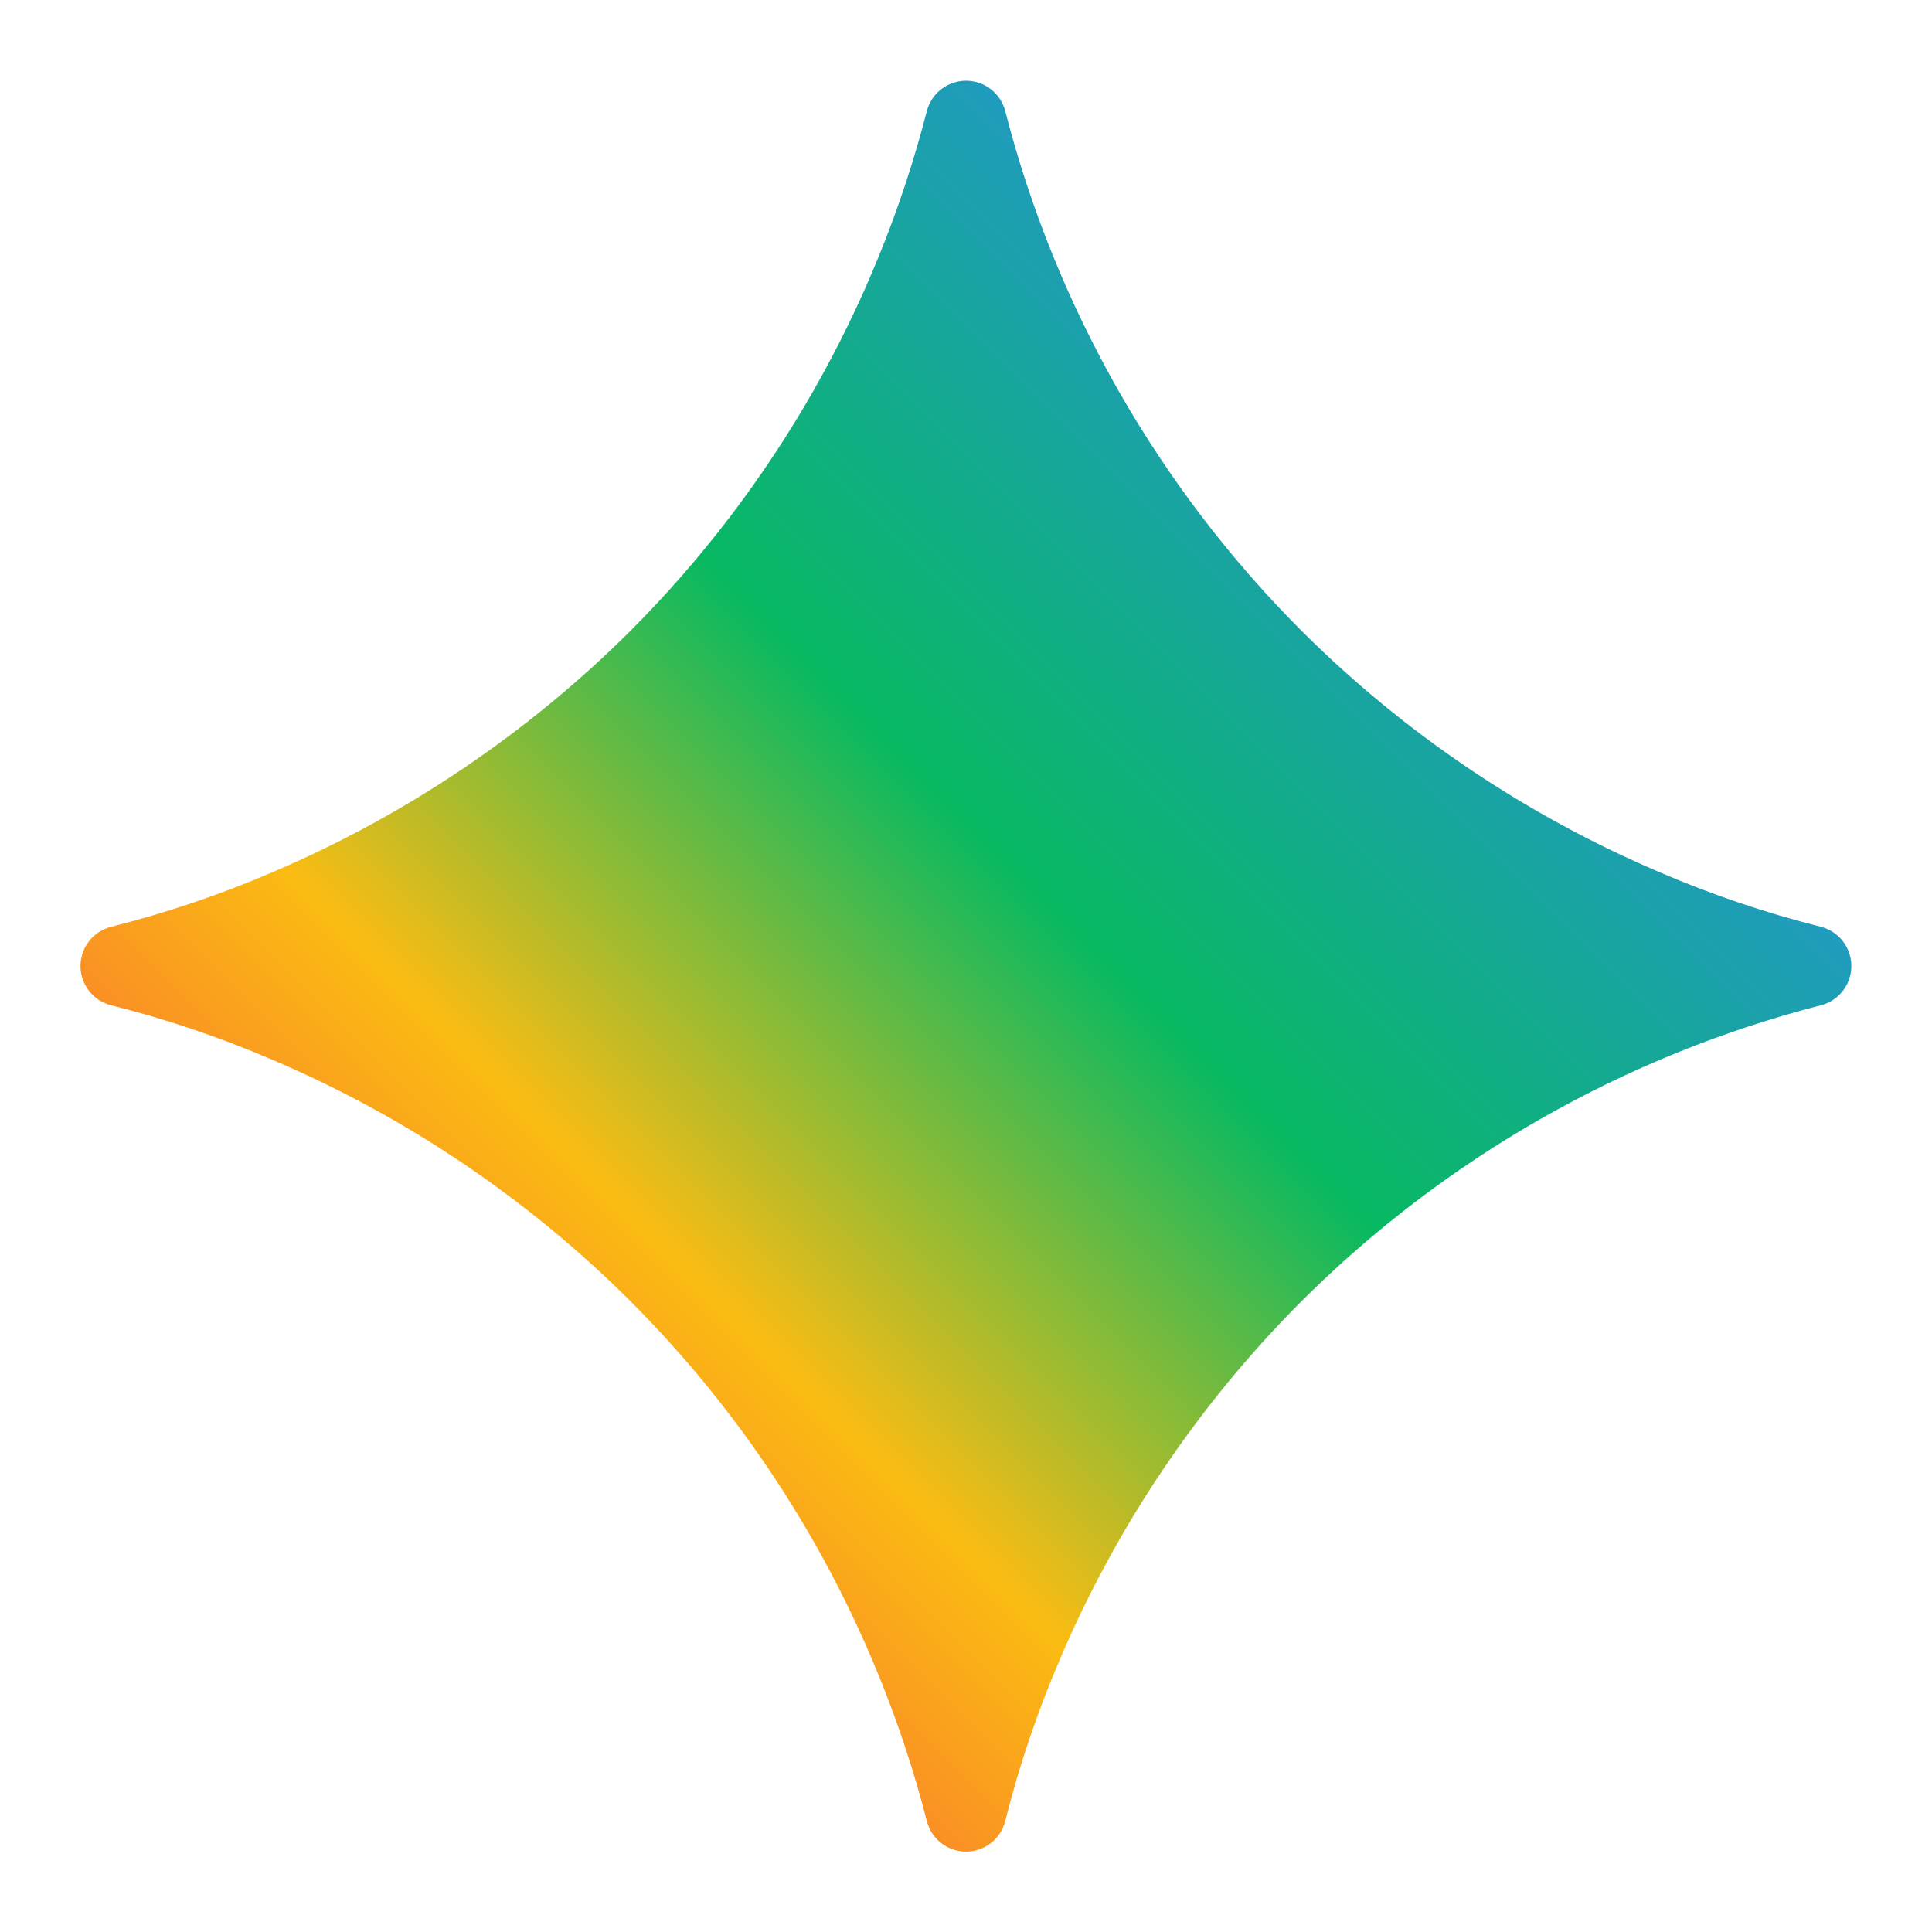
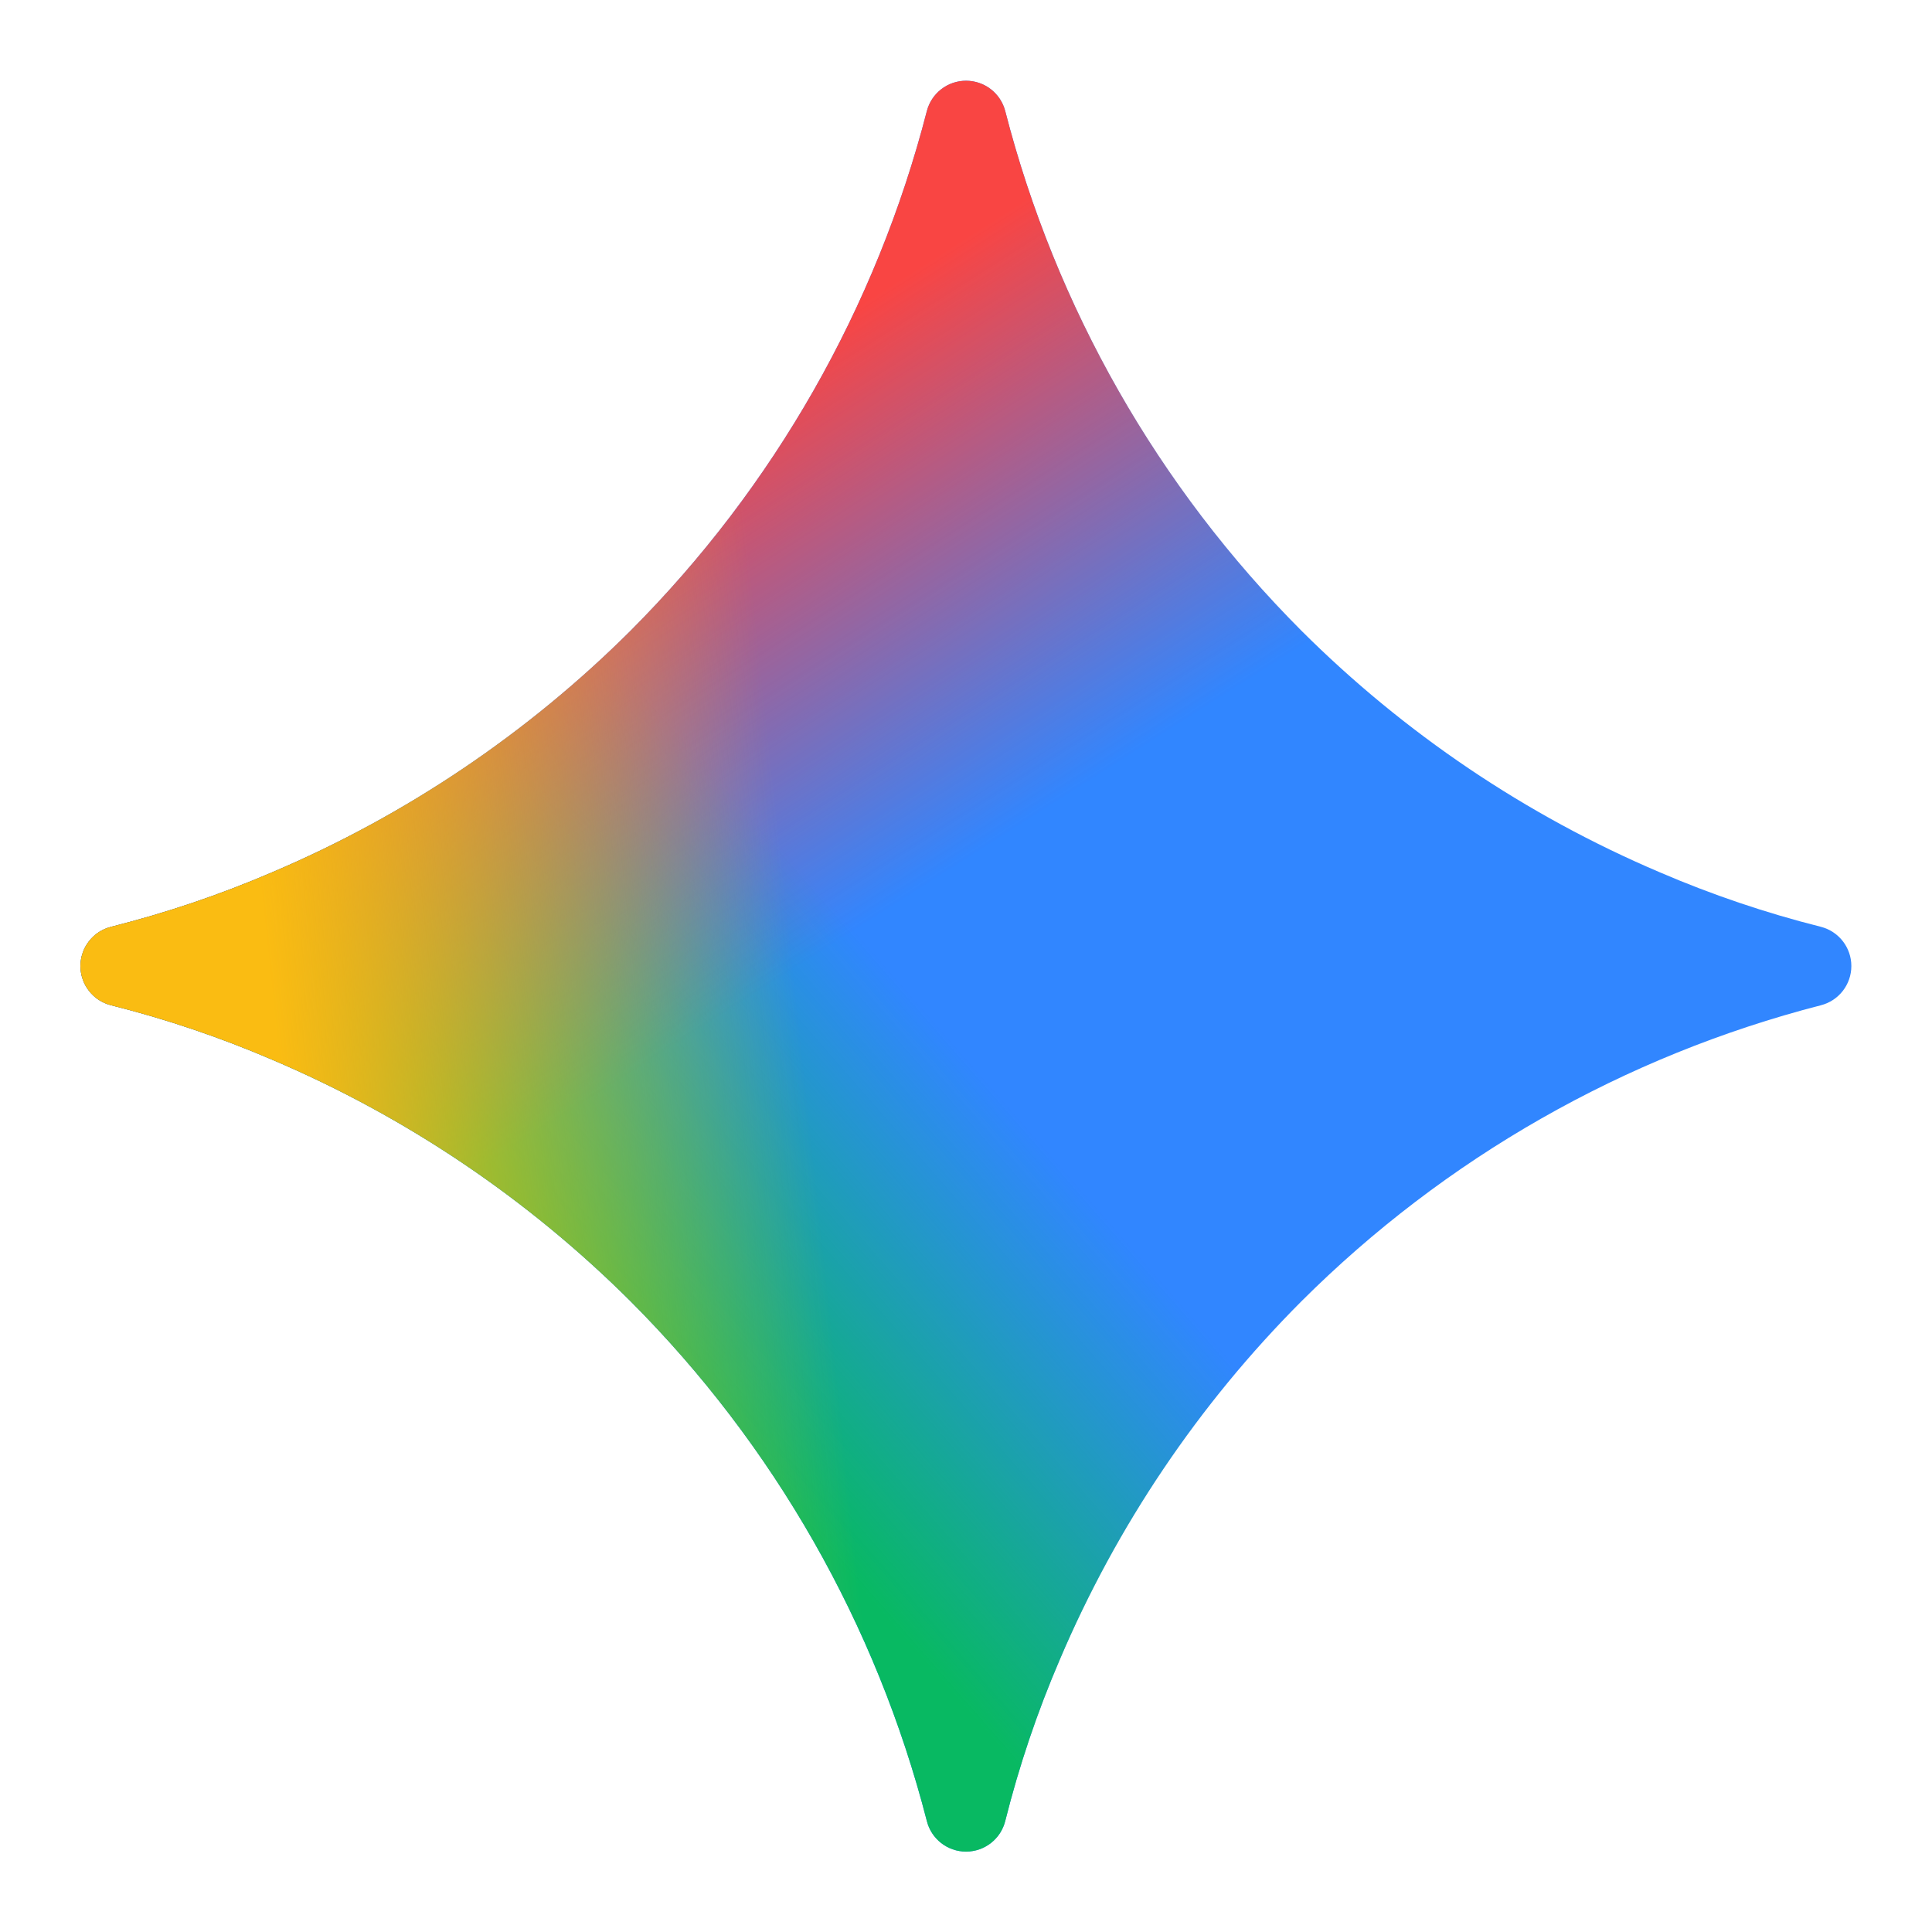
<svg xmlns="http://www.w3.org/2000/svg" width="24" height="24" viewBox="0 0 24 24">
  <defs>
-     <linearGradient id="gemini-gradient" x1="3" y1="21" x2="21" y2="3" gradientUnits="userSpaceOnUse">
-       <stop offset="0" stop-color="#F94543" />
-       <stop offset=".3" stop-color="#FABC12" />
-       <stop offset=".55" stop-color="#08B962" />
-       <stop offset="1" stop-color="#3186FF" />
+     <linearGradient id="gemini-green" x1="7" y1="15.5" x2="11" y2="12" gradientUnits="userSpaceOnUse">
+       <stop stop-color="#08B962" />
+       <stop offset="1" stop-color="#08B962" stop-opacity="0" />
+     </linearGradient>
+     <linearGradient id="gemini-red" x1="8" y1="5.5" x2="11.5" y2="11" gradientUnits="userSpaceOnUse">
+       <stop stop-color="#F94543" />
+       <stop offset="1" stop-color="#F94543" stop-opacity="0" />
+     </linearGradient>
+     <linearGradient id="gemini-yellow" x1="3.5" y1="13.5" x2="17.5" y2="12" gradientUnits="userSpaceOnUse">
+       <stop stop-color="#FABC12" />
+       <stop offset=".46" stop-color="#FABC12" stop-opacity="0" />
    </linearGradient>
  </defs>
-   <path d="M20.616 10.835a14.147 14.147 0 0 1-4.45-3.001 14.111 14.111 0 0 1-3.678-6.452.503.503 0 0 0-.975 0 14.134 14.134 0 0 1-3.679 6.452 14.155 14.155 0 0 1-4.45 3.001c-.65.28-1.318.505-2.002.678a.502.502 0 0 0 0 .975c.684.172 1.35.397 2.002.677a14.147 14.147 0 0 1 4.45 3.001 14.112 14.112 0 0 1 3.679 6.453.502.502 0 0 0 .975 0c.172-.685.397-1.351.677-2.003a14.145 14.145 0 0 1 3.001-4.45 14.113 14.113 0 0 1 6.453-3.678.503.503 0 0 0 0-.975 13.245 13.245 0 0 1-2.003-.678Z" fill="url(#gemini-gradient)" />
+   <path d="M20.616 10.835a14.147 14.147 0 0 1-4.45-3.001 14.111 14.111 0 0 1-3.678-6.452.503.503 0 0 0-.975 0 14.134 14.134 0 0 1-3.679 6.452 14.155 14.155 0 0 1-4.45 3.001c-.65.28-1.318.505-2.002.678a.502.502 0 0 0 0 .975c.684.172 1.35.397 2.002.677a14.147 14.147 0 0 1 4.45 3.001 14.112 14.112 0 0 1 3.679 6.453.502.502 0 0 0 .975 0c.172-.685.397-1.351.677-2.003a14.145 14.145 0 0 1 3.001-4.45 14.113 14.113 0 0 1 6.453-3.678.503.503 0 0 0 0-.975 13.245 13.245 0 0 1-2.003-.678Z" fill="#3186FF" />
+   <path d="M20.616 10.835a14.147 14.147 0 0 1-4.45-3.001 14.111 14.111 0 0 1-3.678-6.452.503.503 0 0 0-.975 0 14.134 14.134 0 0 1-3.679 6.452 14.155 14.155 0 0 1-4.45 3.001c-.65.28-1.318.505-2.002.678a.502.502 0 0 0 0 .975c.684.172 1.35.397 2.002.677a14.147 14.147 0 0 1 4.45 3.001 14.112 14.112 0 0 1 3.679 6.453.502.502 0 0 0 .975 0c.172-.685.397-1.351.677-2.003a14.145 14.145 0 0 1 3.001-4.45 14.113 14.113 0 0 1 6.453-3.678.503.503 0 0 0 0-.975 13.245 13.245 0 0 1-2.003-.678Z" fill="url(#gemini-green)" />
+   <path d="M20.616 10.835a14.147 14.147 0 0 1-4.45-3.001 14.111 14.111 0 0 1-3.678-6.452.503.503 0 0 0-.975 0 14.134 14.134 0 0 1-3.679 6.452 14.155 14.155 0 0 1-4.45 3.001c-.65.28-1.318.505-2.002.678a.502.502 0 0 0 0 .975c.684.172 1.35.397 2.002.677a14.147 14.147 0 0 1 4.45 3.001 14.112 14.112 0 0 1 3.679 6.453.502.502 0 0 0 .975 0c.172-.685.397-1.351.677-2.003a14.145 14.145 0 0 1 3.001-4.45 14.113 14.113 0 0 1 6.453-3.678.503.503 0 0 0 0-.975 13.245 13.245 0 0 1-2.003-.678Z" fill="url(#gemini-red)" />
+   <path d="M20.616 10.835a14.147 14.147 0 0 1-4.45-3.001 14.111 14.111 0 0 1-3.678-6.452.503.503 0 0 0-.975 0 14.134 14.134 0 0 1-3.679 6.452 14.155 14.155 0 0 1-4.45 3.001c-.65.28-1.318.505-2.002.678a.502.502 0 0 0 0 .975c.684.172 1.35.397 2.002.677a14.147 14.147 0 0 1 4.45 3.001 14.112 14.112 0 0 1 3.679 6.453.502.502 0 0 0 .975 0c.172-.685.397-1.351.677-2.003a14.145 14.145 0 0 1 3.001-4.45 14.113 14.113 0 0 1 6.453-3.678.503.503 0 0 0 0-.975 13.245 13.245 0 0 1-2.003-.678Z" fill="url(#gemini-yellow)" />
</svg>
